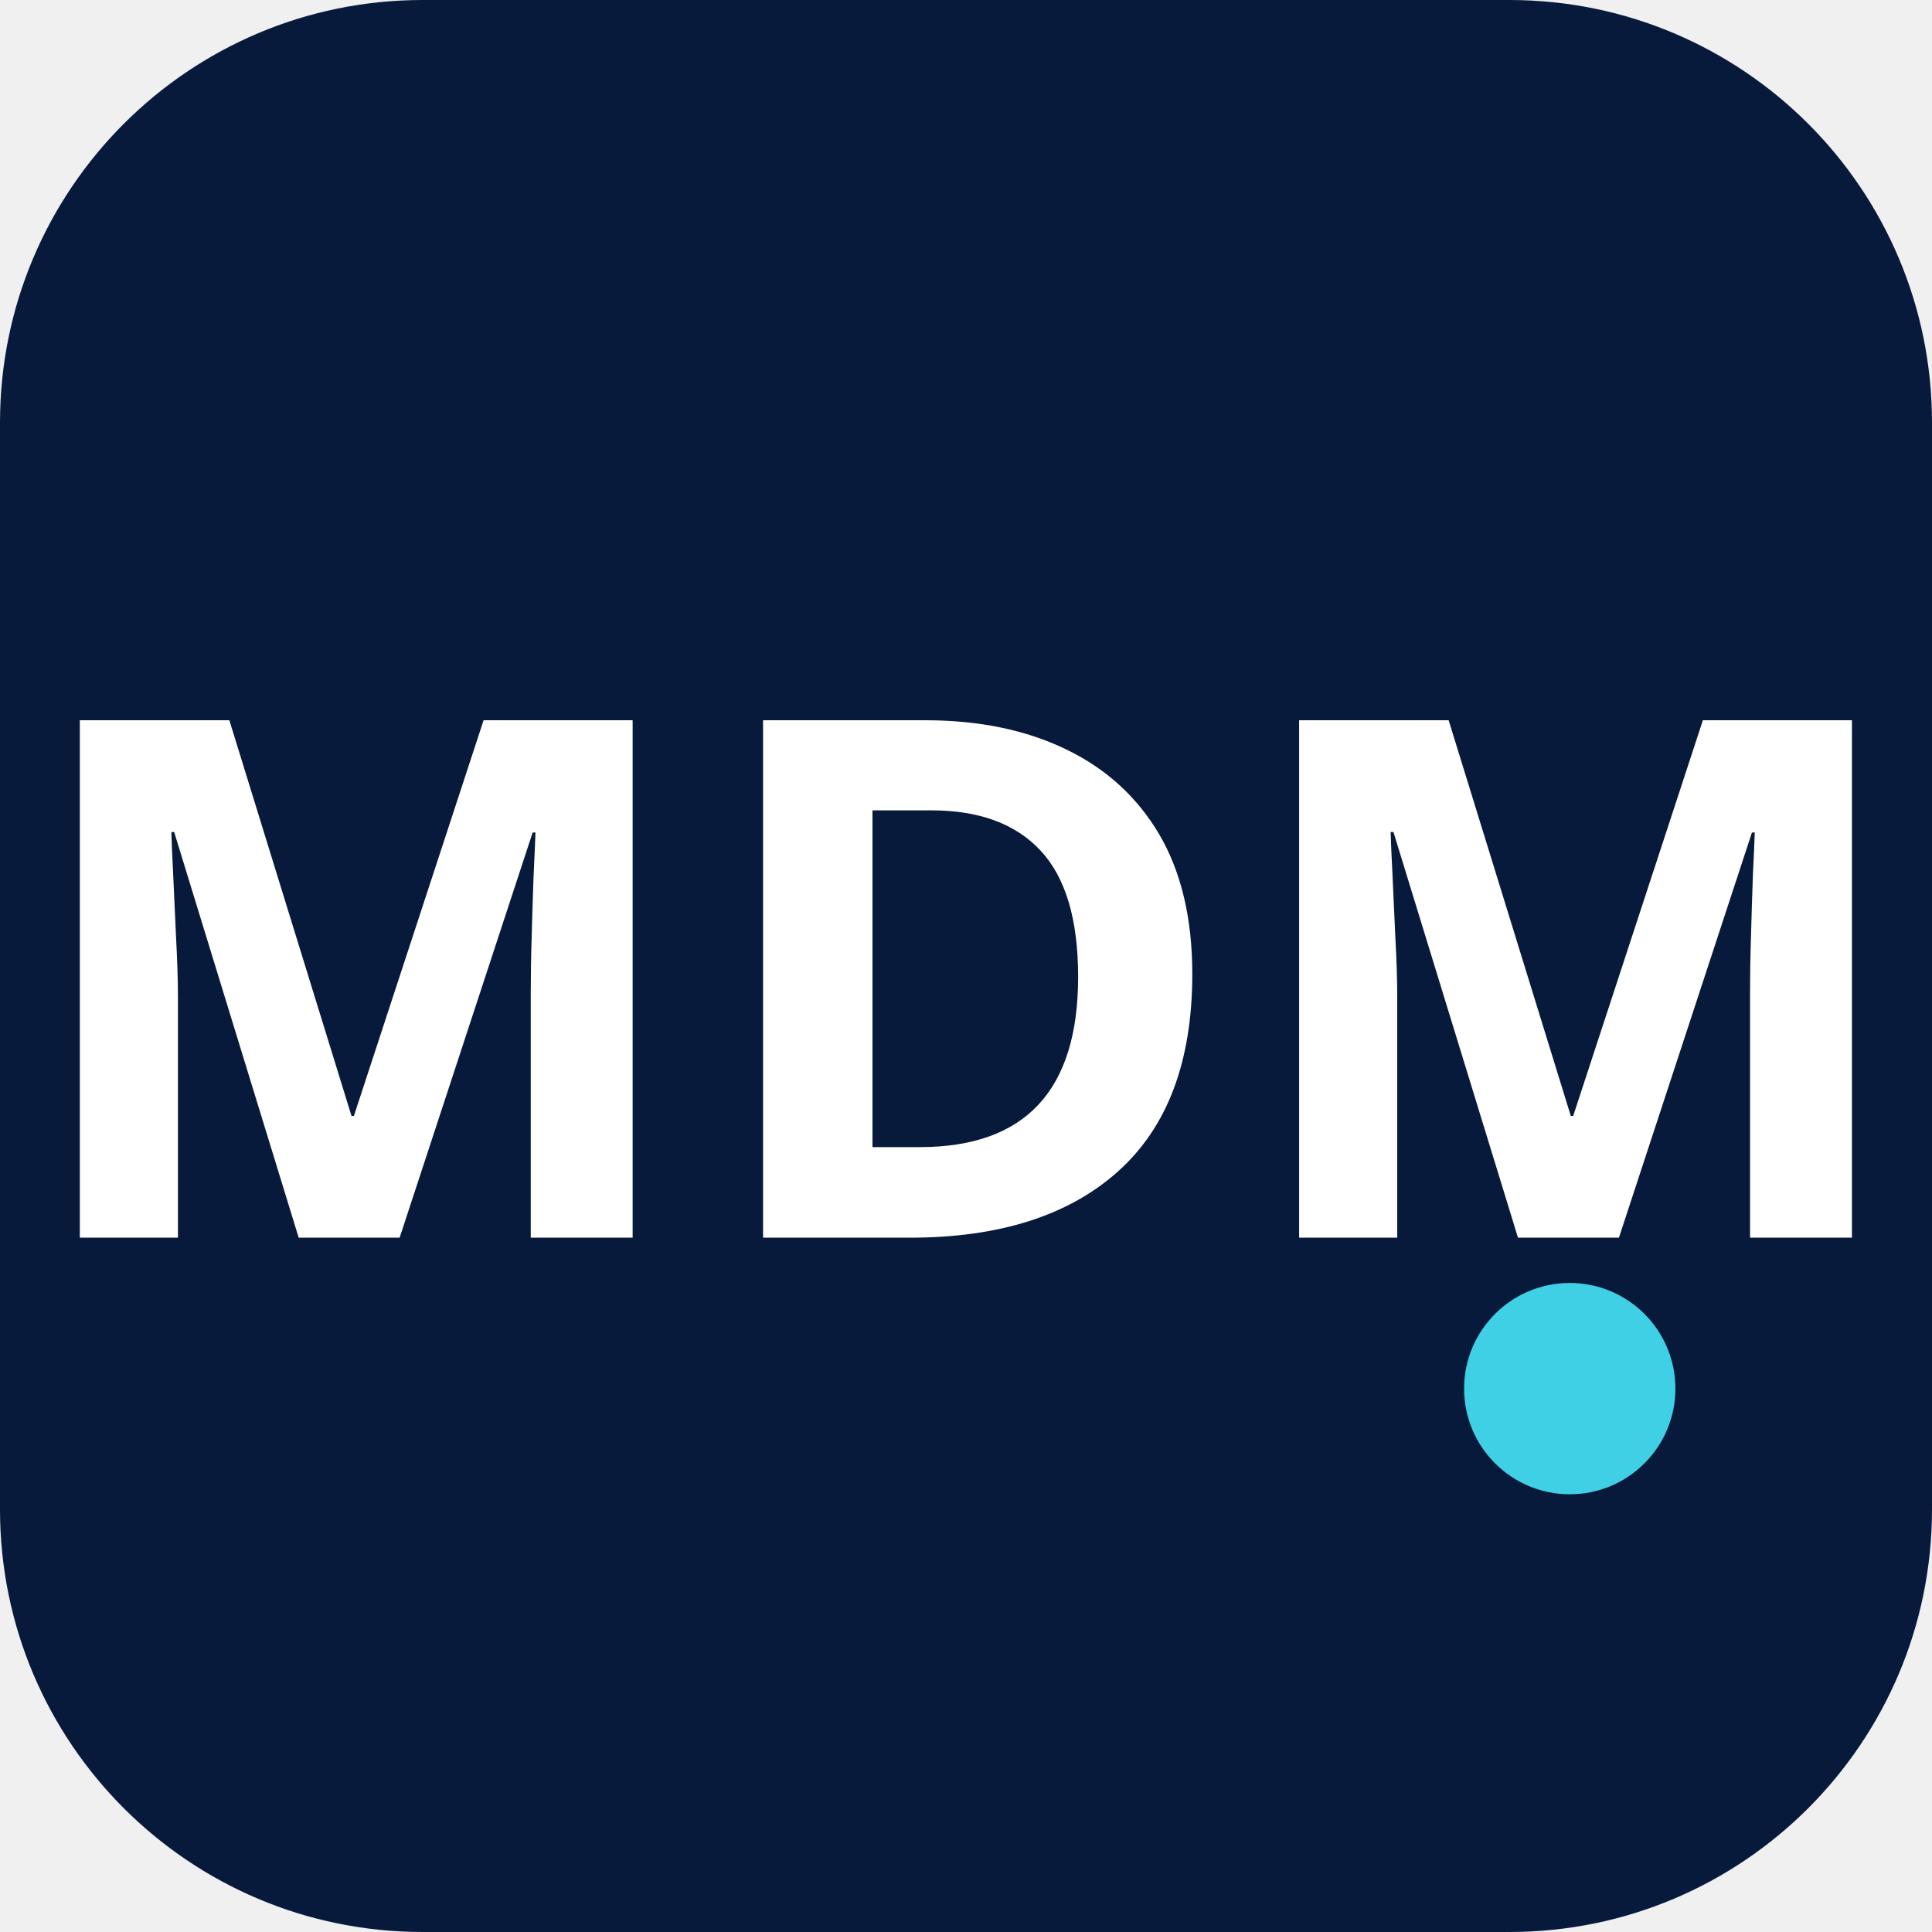
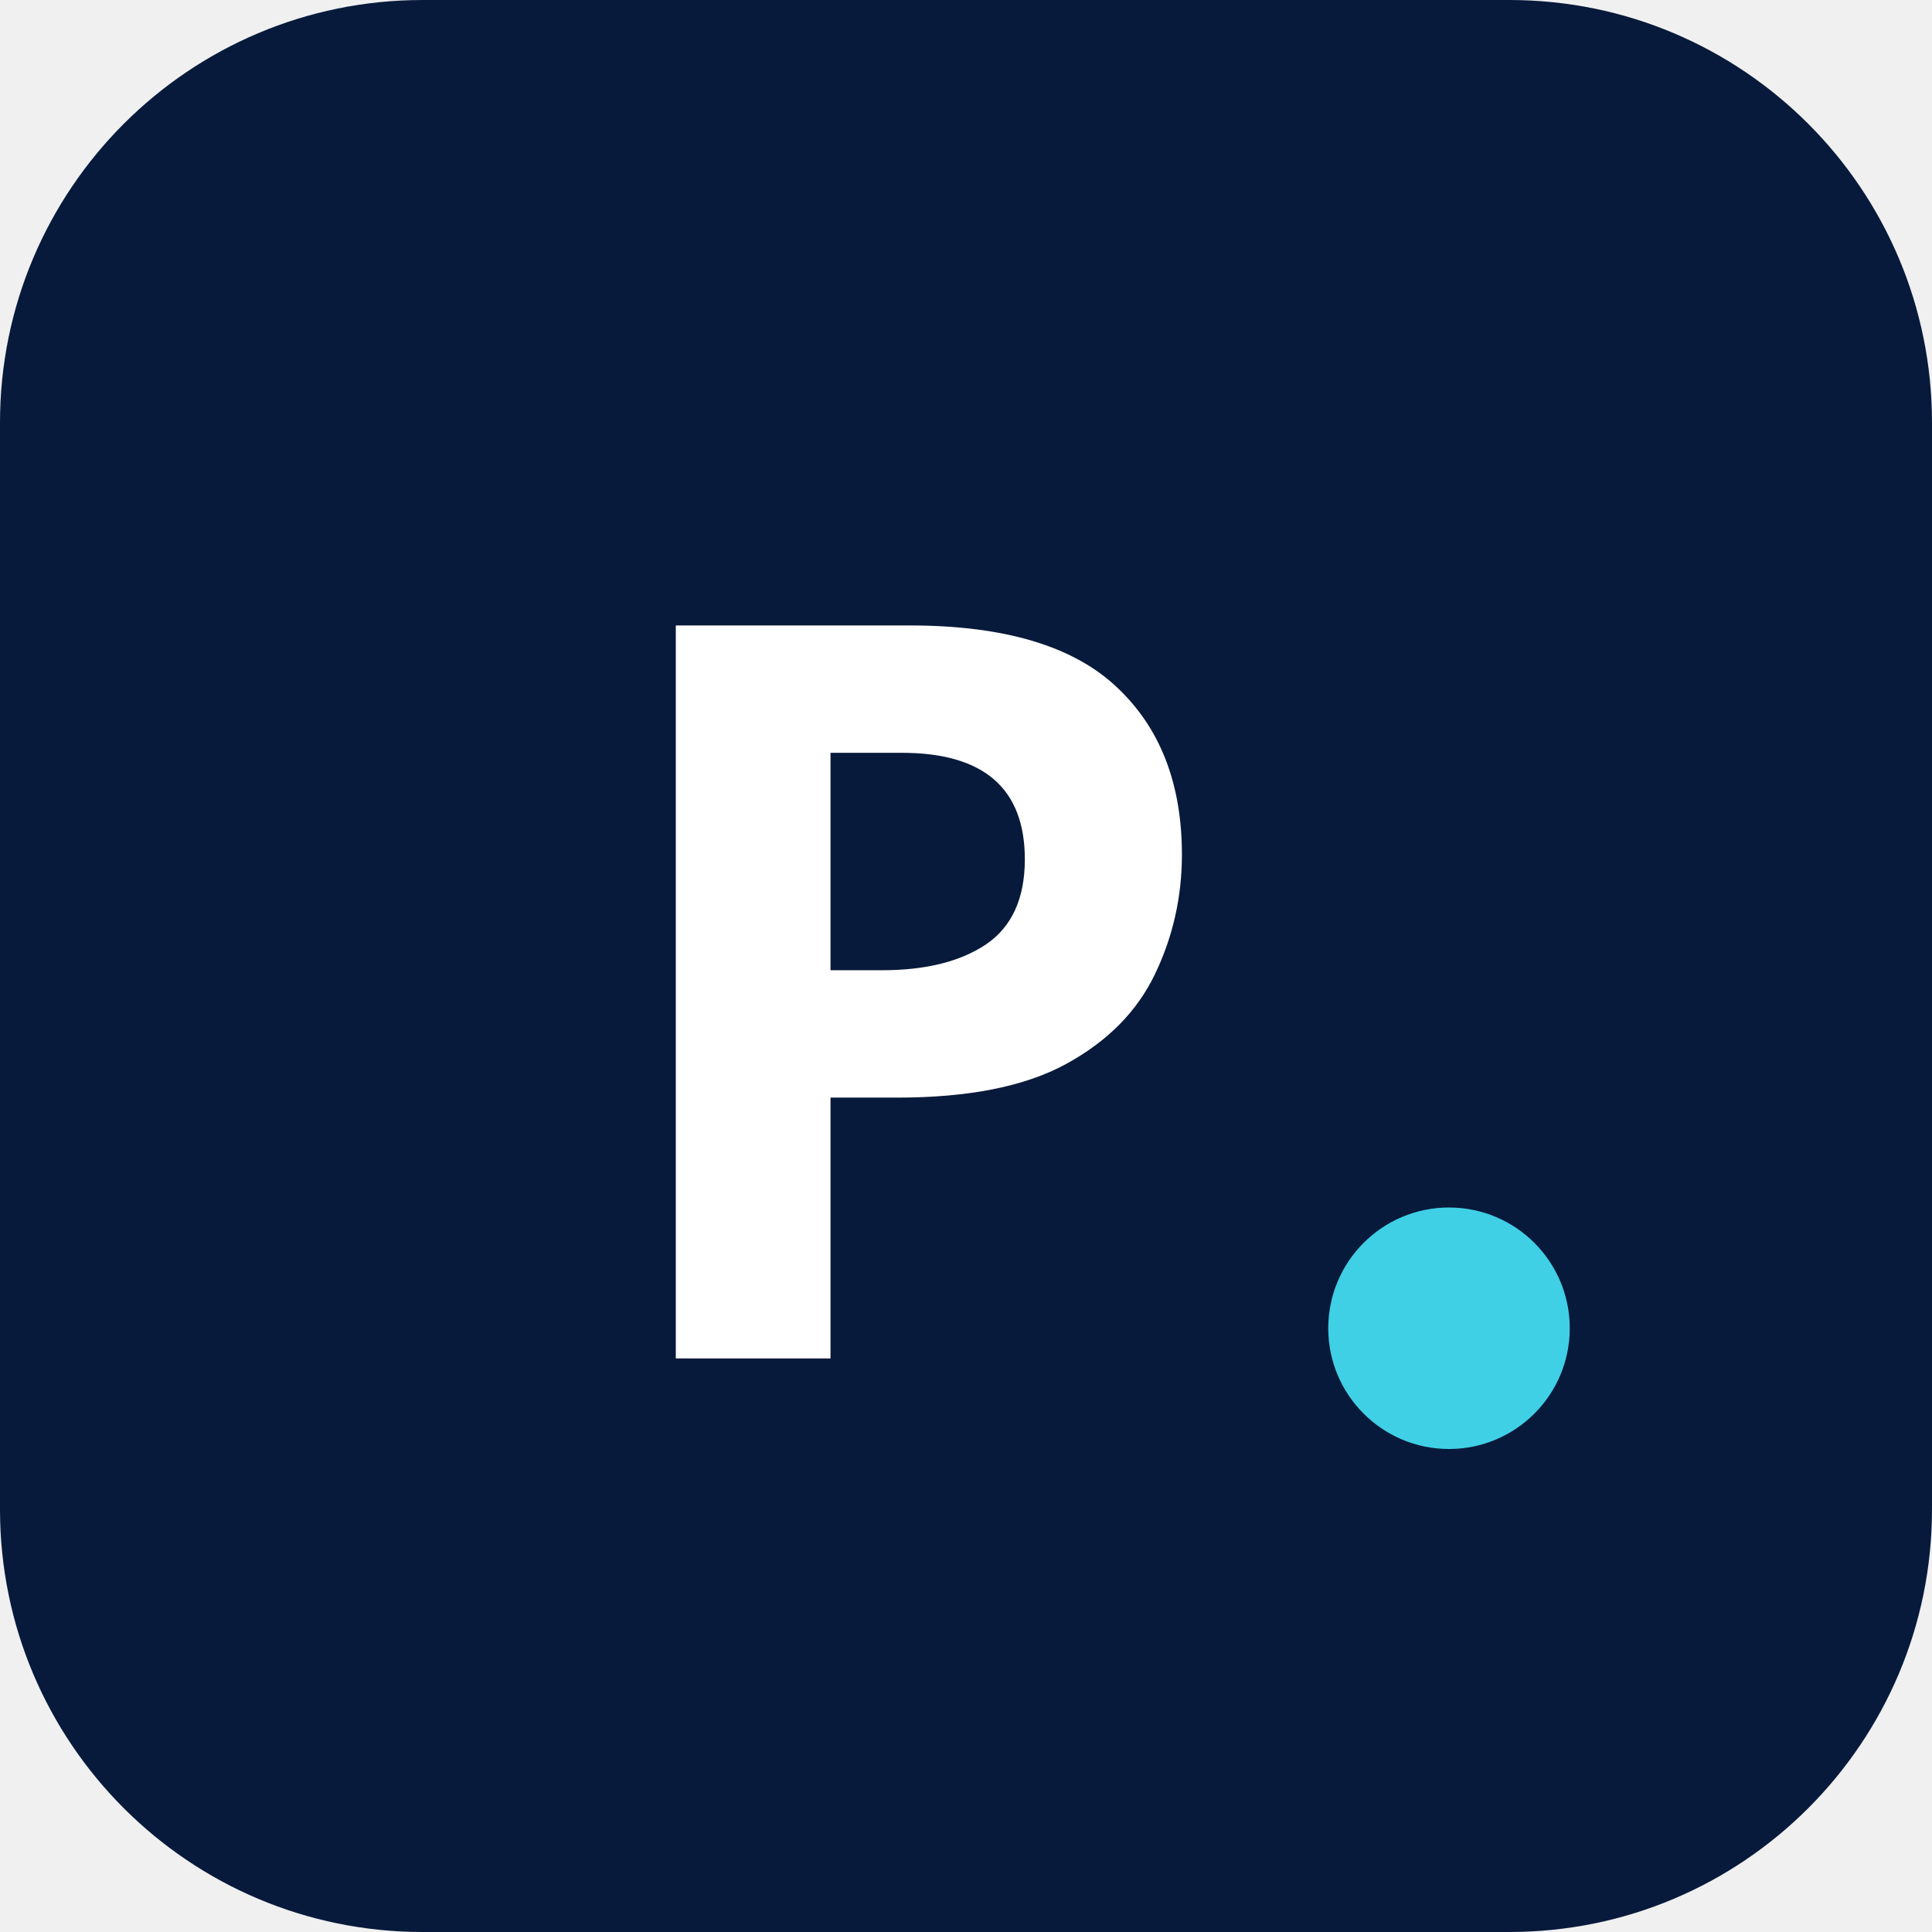
<svg xmlns="http://www.w3.org/2000/svg" viewBox="0 0 64 64">
  <rect width="64" height="64" rx="14" fill="#081a3b" />
-   <text x="32" y="41" text-anchor="middle" font-family="sans-serif" font-weight="800" font-size="24" fill="#fff">MDM</text>
-   <circle cx="52" cy="46" r="3.5" fill="#3fd0e6" />
+   <text x="30" y="45" text-anchor="middle" font-family="sans-serif" font-weight="800" font-size="34" fill="#fff">P</text>
+   <circle cx="48" cy="44" r="4" fill="#3fd0e6" />
</svg>
